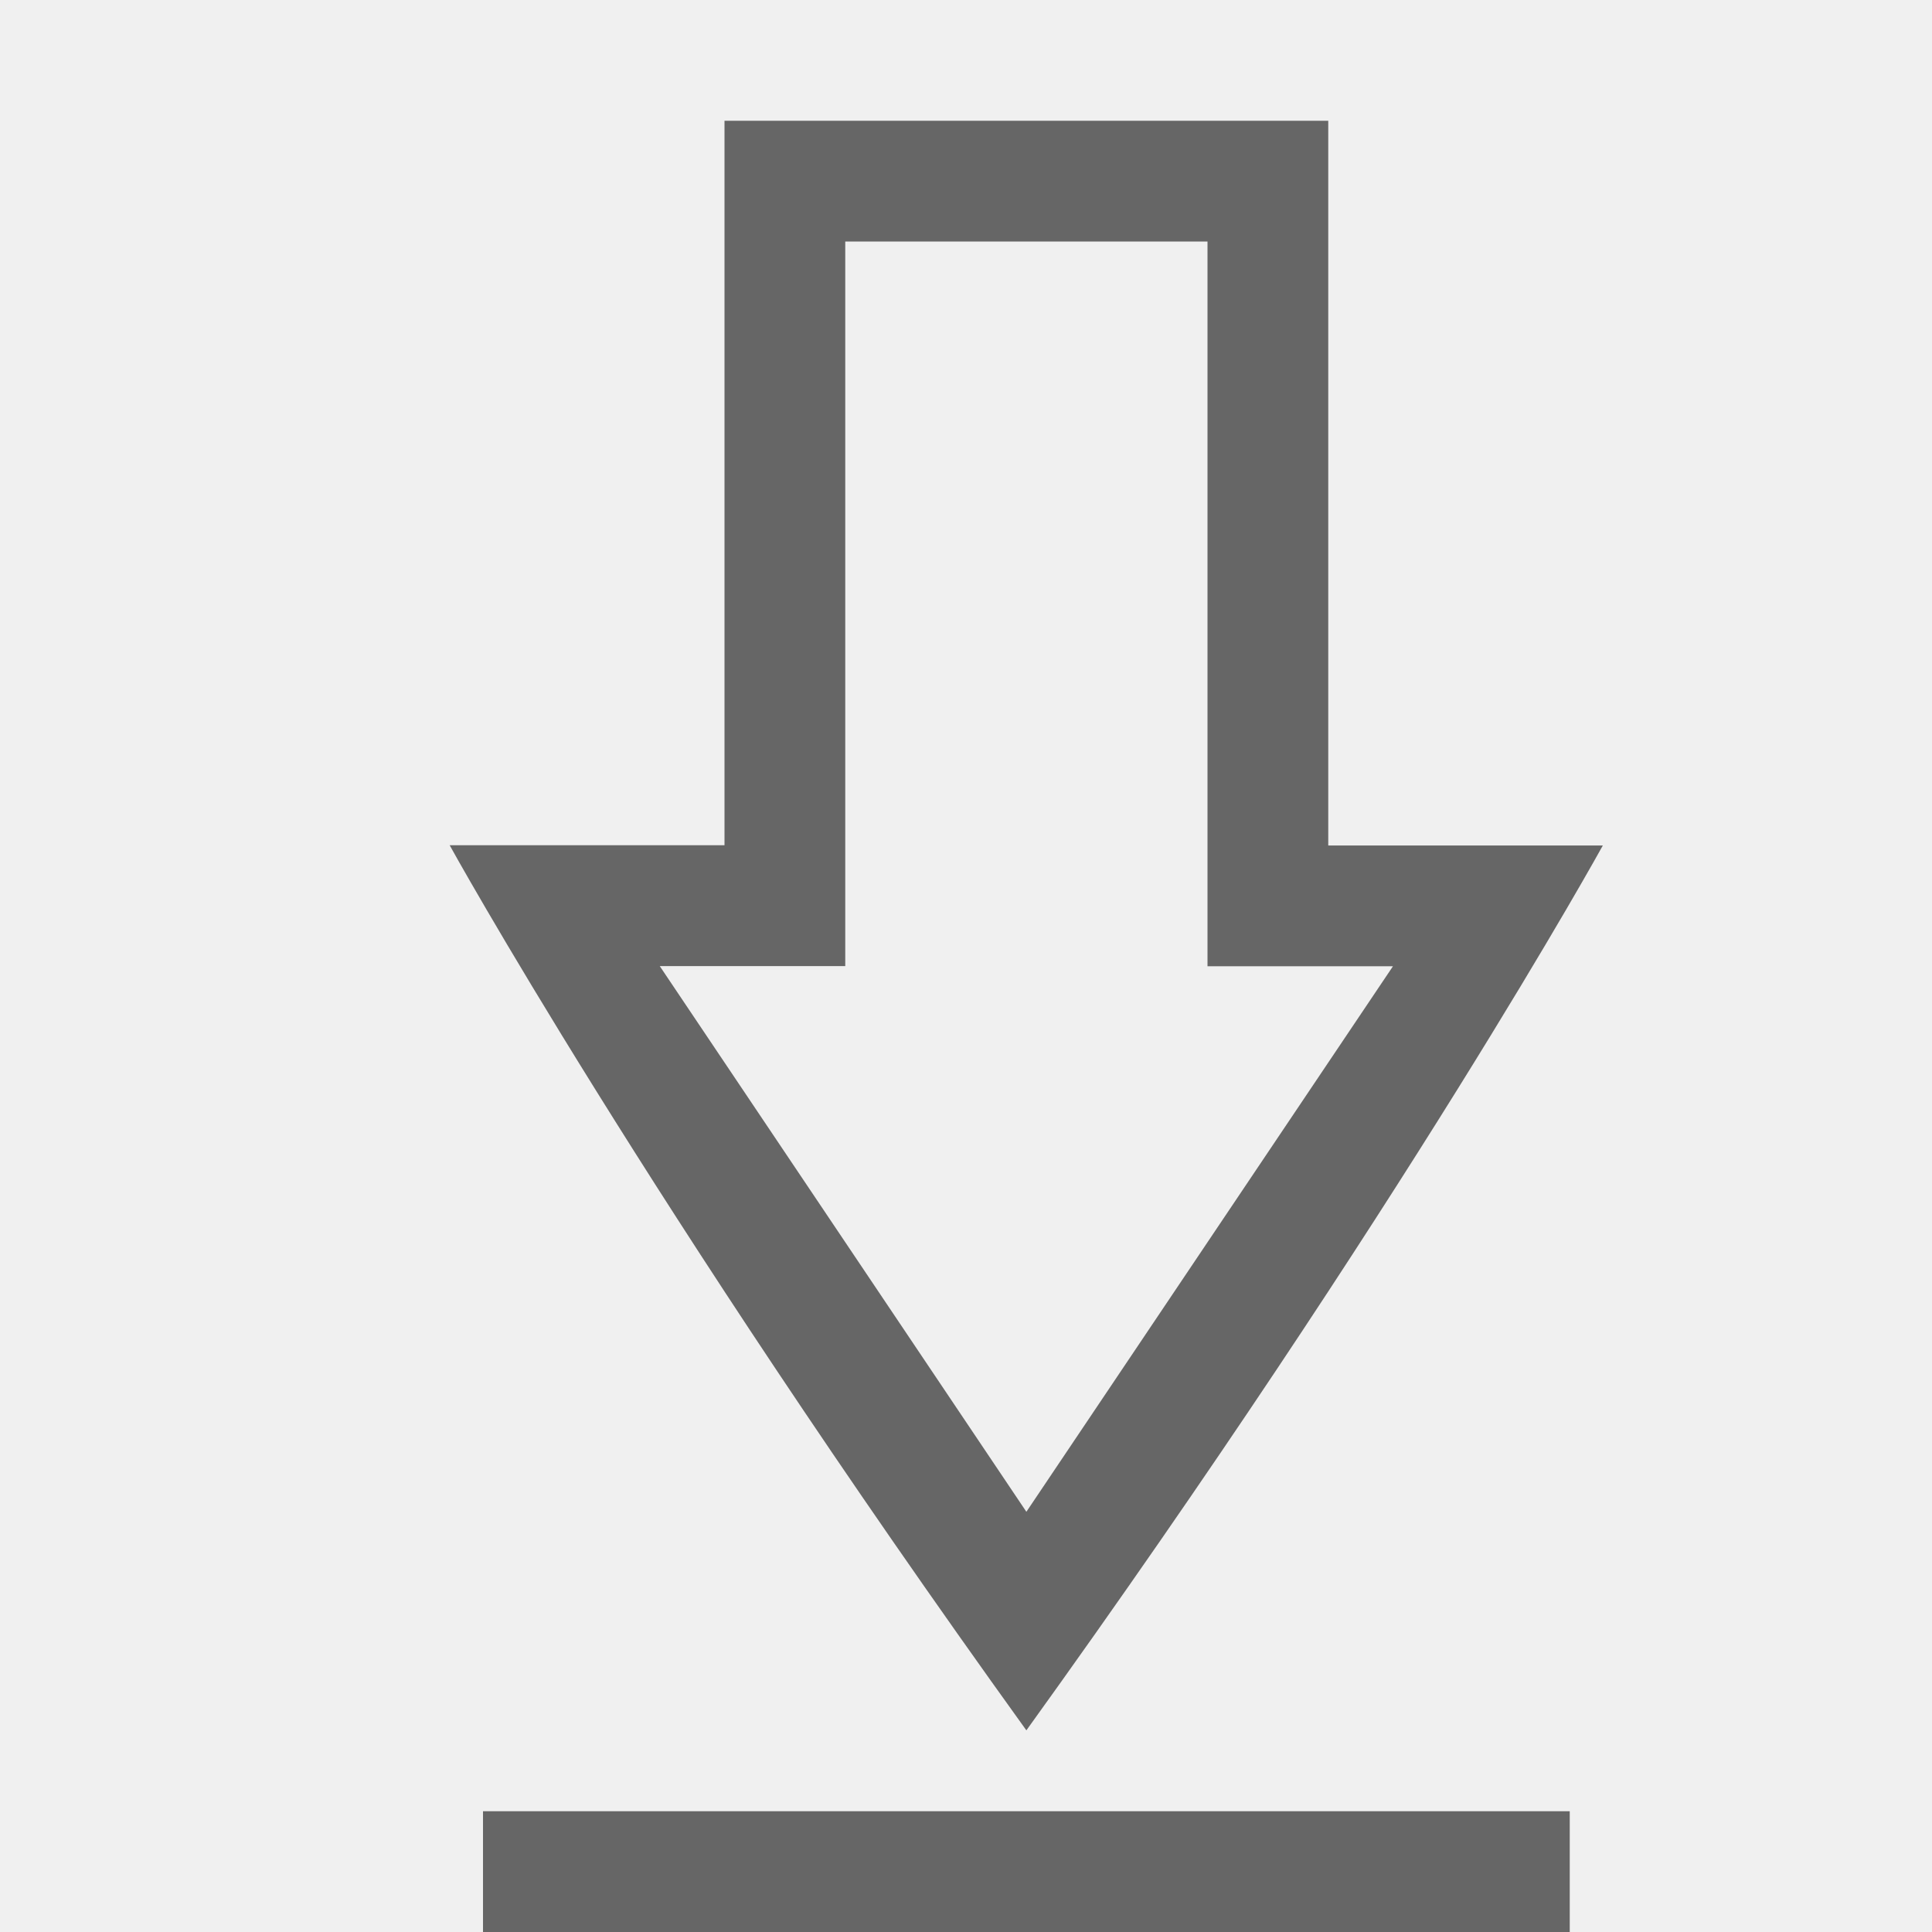
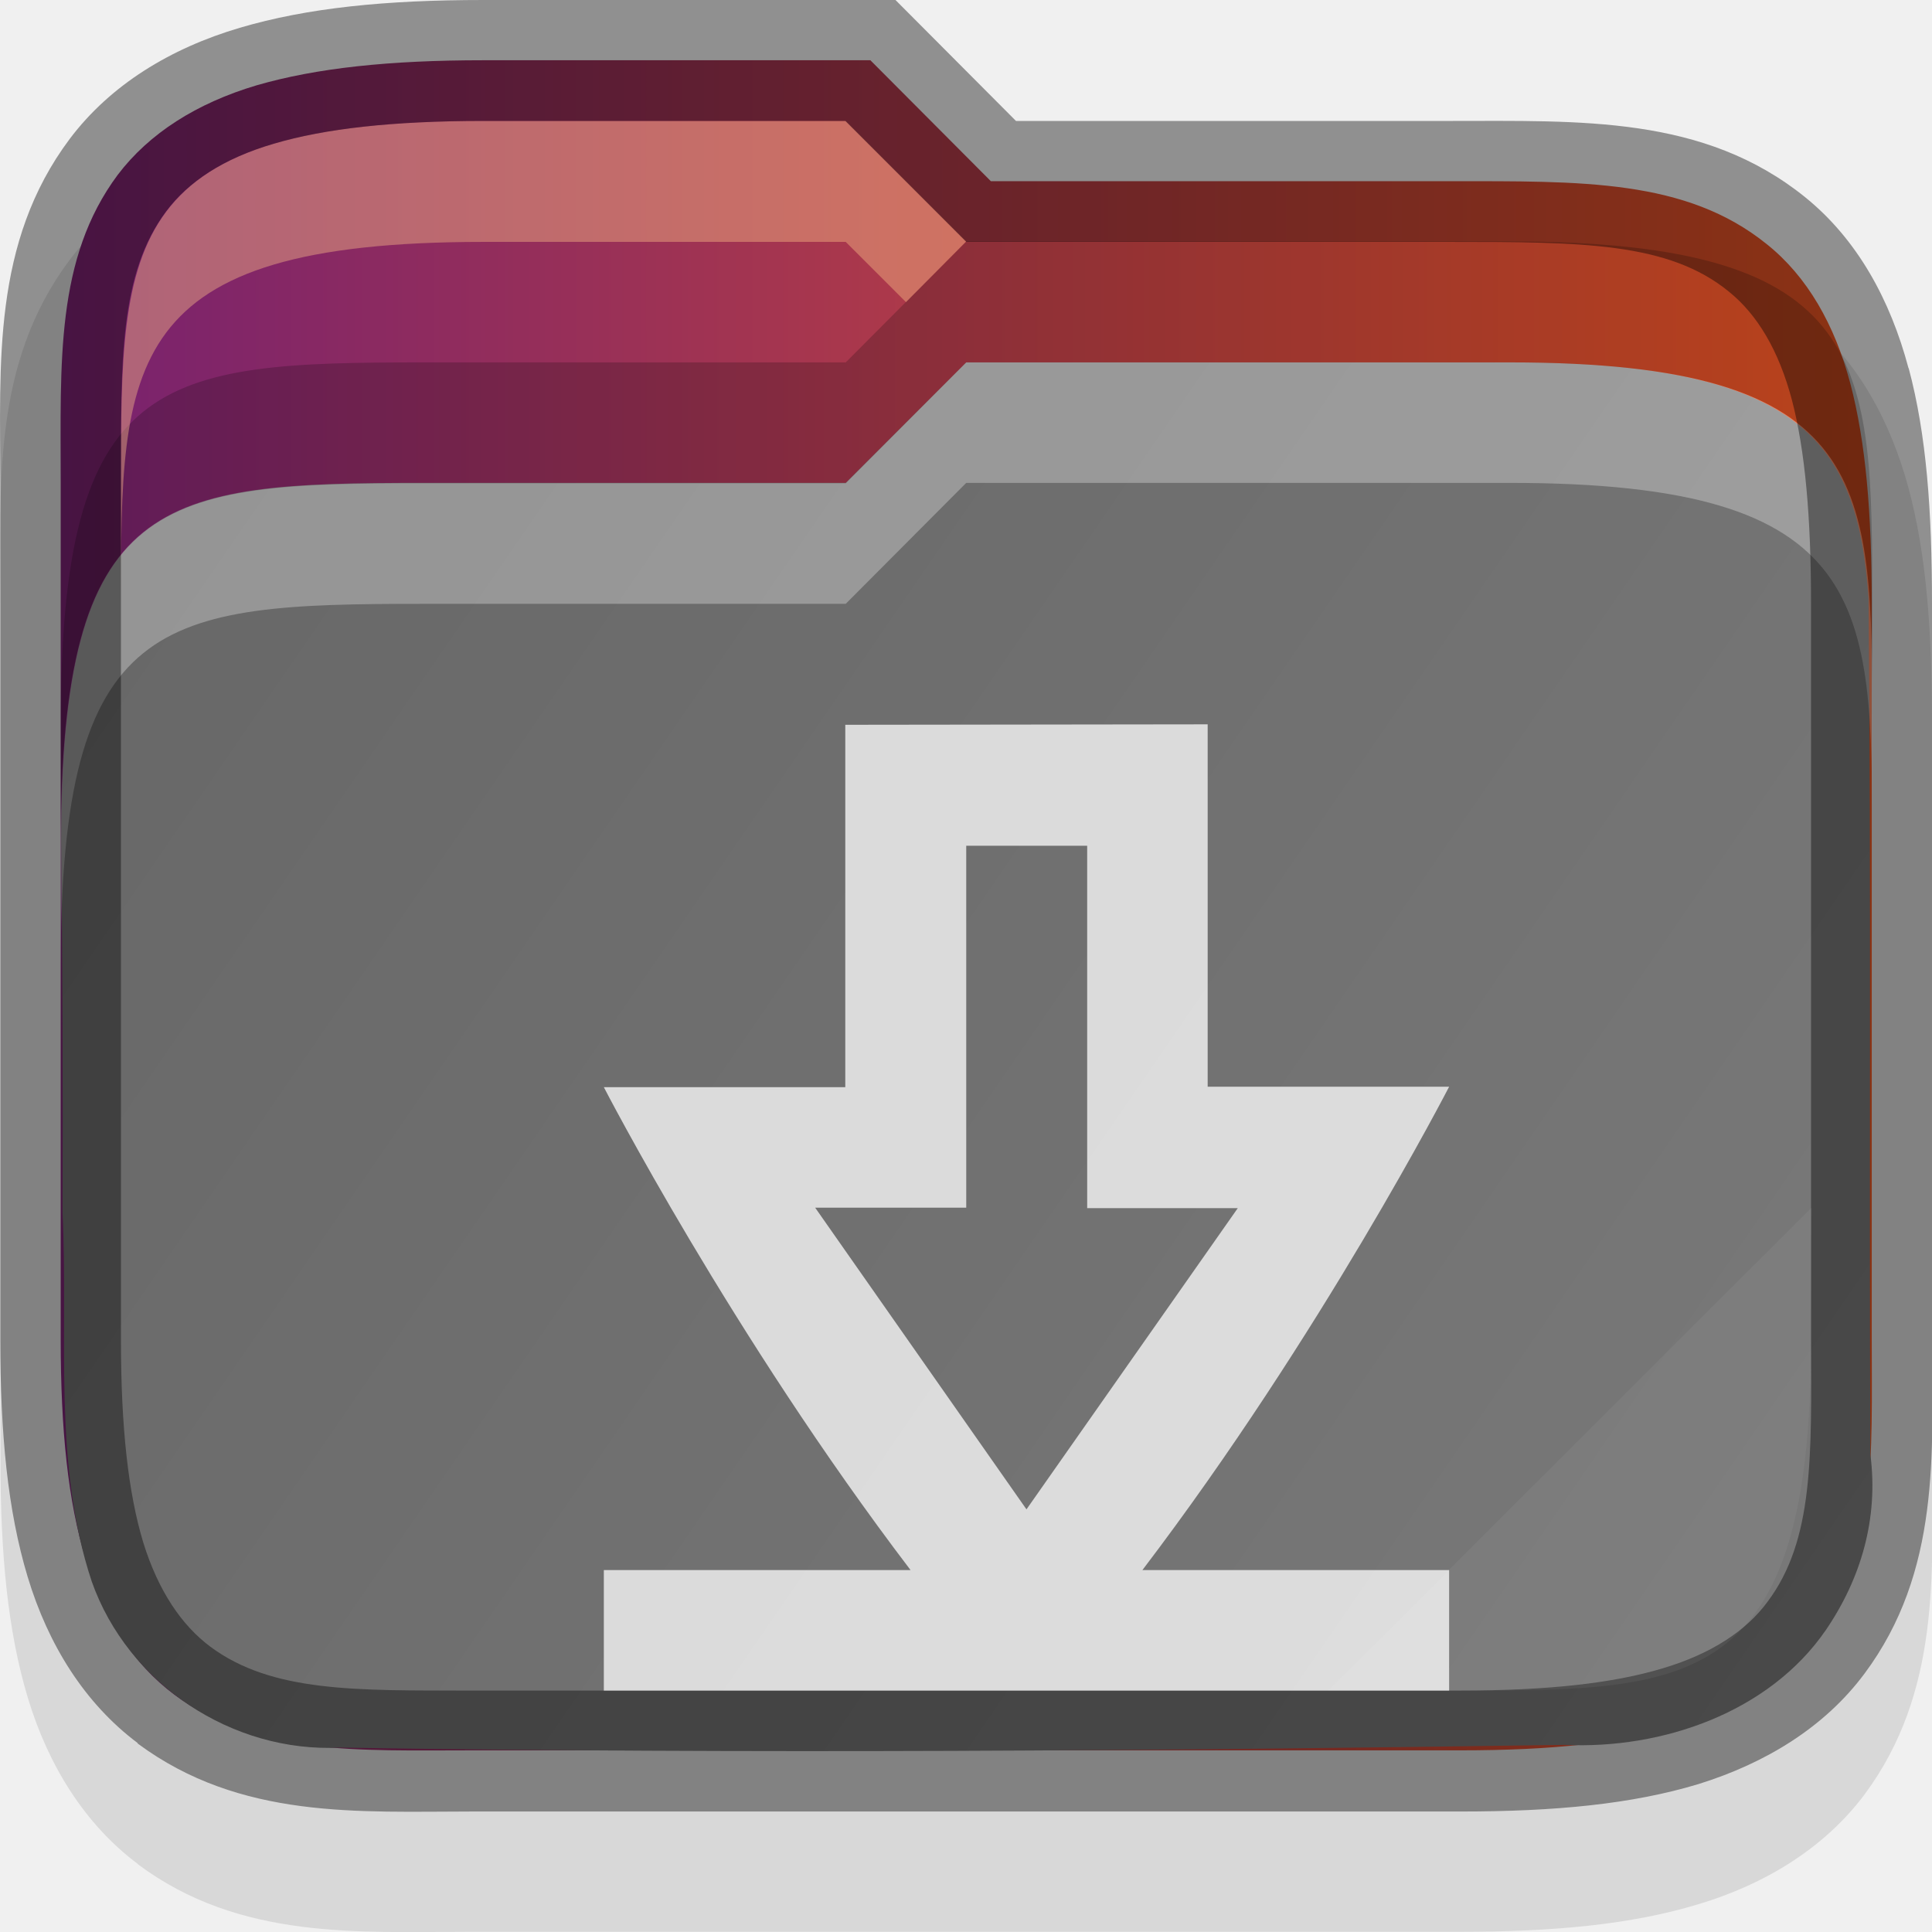
- <svg xmlns="http://www.w3.org/2000/svg" version="1.1" viewBox="0 0 16 16">
-   <g transform="translate(-352 -40)">
-     <path d="m358 41v6h-2.276c0-3e-6 1.634 2.965 4.776 7.33 3.142-4.365 4.774-7.328 4.774-7.328h-2.274v-6.002zm1 1h3v6.002h1.536l-3.036 4.518-3.036-4.519h1.536zm-3 13v1h9v-1z" color="#000000" fill="#666666" />
-   </g>
+ <svg xmlns="http://www.w3.org/2000/svg" xmlns:xlink="http://www.w3.org/1999/xlink" width="16" height="16" viewBox="0 0 4.233 4.233" version="1.1" id="svg1136">
+   <defs id="defs1133">
+     <linearGradient xlink:href="#linearGradient1325" id="linearGradient1327" x1="0.001" y1="0.794" x2="4.234" y2="3.704" gradientUnits="userSpaceOnUse" />
+     <linearGradient id="linearGradient1325">
+       <stop style="stop-color:#666666;stop-opacity:1;" offset="0" id="stop1321" />
+       <stop style="stop-color:#7a7a7a;stop-opacity:1" offset="1" id="stop1323" />
+     </linearGradient>
+     <linearGradient id="linearGradient5495">
+       <stop style="stop-color:#77216f;stop-opacity:1" offset="0" id="stop5491" />
+       <stop style="stop-color:#e95420;stop-opacity:1" offset="1" id="stop5493" />
+     </linearGradient>
+     <linearGradient xlink:href="#linearGradient5495" id="linearGradient1122" x1="0.132" y1="1.984" x2="4.101" y2="1.984" gradientUnits="userSpaceOnUse" />
+   </defs>
+   <path d="m 1.059,0.265 c -0.213,0 -0.385,0.017 -0.534,0.061 -0.151,0.045 -0.283,0.125 -0.372,0.243 -0.171,0.228 -0.152,0.493 -0.152,0.754 v 1.876 c 0,0.207 0.016,0.375 0.06,0.521 0.045,0.149 0.125,0.277 0.241,0.364 v 5.292e-4 c 0.224,0.167 0.484,0.148 0.732,0.148 h 2.165 c 0.207,0 0.375,-0.016 0.521,-0.06 C 3.869,4.128 3.998,4.048 4.085,3.932 4.252,3.707 4.234,3.447 4.233,3.199 V 1.587 c 0,-0.204 -0.012,-0.37 -0.051,-0.516 L 4.182,1.071 C 4.142,0.922 4.07,0.79 3.955,0.697 3.733,0.517 3.464,0.529 3.175,0.529 H 2.226 L 1.962,0.265 Z" style="color:#000000;font-style:normal;font-variant:normal;font-weight:normal;font-stretch:normal;font-size:medium;line-height:normal;font-family:sans-serif;font-variant-ligatures:normal;font-variant-position:normal;font-variant-caps:normal;font-variant-numeric:normal;font-variant-alternates:normal;font-feature-settings:normal;text-indent:0;text-align:start;text-decoration:none;text-decoration-line:none;text-decoration-style:solid;text-decoration-color:#000000;letter-spacing:normal;word-spacing:normal;text-transform:none;writing-mode:lr-tb;direction:ltr;text-orientation:mixed;dominant-baseline:auto;baseline-shift:baseline;text-anchor:start;white-space:normal;shape-padding:0;clip-rule:nonzero;display:inline;overflow:visible;visibility:visible;opacity:0.1;isolation:auto;mix-blend-mode:normal;color-interpolation:sRGB;color-interpolation-filters:linearRGB;solid-color:#000000;solid-opacity:1;vector-effect:none;fill:#000000;fill-opacity:1;fill-rule:nonzero;stroke:none;stroke-width:0.265;stroke-linecap:butt;stroke-linejoin:miter;stroke-miterlimit:4;stroke-dasharray:none;stroke-dashoffset:0;stroke-opacity:1;marker:none;color-rendering:auto;image-rendering:auto;shape-rendering:auto;text-rendering:auto;enable-background:accumulate" id="path1102" />
+   <path d="m 1.059,0.132 c -0.206,0 -0.366,0.017 -0.497,0.055 C 0.431,0.226 0.327,0.292 0.258,0.383 0.121,0.567 0.133,0.794 0.133,1.058 v 1.876 c 0,0.2 0.016,0.356 0.055,0.483 0.039,0.128 0.104,0.229 0.194,0.296 0.18,0.134 0.401,0.122 0.653,0.122 h 2.165 c 0.2,0 0.356,-0.016 0.483,-0.055 C 3.81,3.743 3.912,3.678 3.979,3.588 4.113,3.408 4.101,3.187 4.101,2.934 V 1.323 c 0,-0.199 -0.013,-0.354 -0.047,-0.483 C 4.02,0.712 3.96,0.606 3.871,0.535 3.694,0.392 3.465,0.397 3.175,0.397 H 2.171 L 1.907,0.132 Z" style="color:#000000;font-style:normal;font-variant:normal;font-weight:normal;font-stretch:normal;font-size:medium;line-height:normal;font-family:sans-serif;font-variant-ligatures:normal;font-variant-position:normal;font-variant-caps:normal;font-variant-numeric:normal;font-variant-alternates:normal;font-feature-settings:normal;text-indent:0;text-align:start;text-decoration:none;text-decoration-line:none;text-decoration-style:solid;text-decoration-color:#000000;letter-spacing:normal;word-spacing:normal;text-transform:none;writing-mode:lr-tb;direction:ltr;text-orientation:mixed;dominant-baseline:auto;baseline-shift:baseline;text-anchor:start;white-space:normal;shape-padding:0;clip-rule:nonzero;display:inline;overflow:visible;visibility:visible;isolation:auto;mix-blend-mode:normal;color-interpolation:sRGB;color-interpolation-filters:linearRGB;solid-color:#000000;solid-opacity:1;vector-effect:none;fill:url(#linearGradient1122);fill-opacity:1.0;fill-rule:nonzero;stroke:none;stroke-width:0.265;stroke-linecap:butt;stroke-linejoin:miter;stroke-miterlimit:4;stroke-dasharray:none;stroke-dashoffset:0;stroke-opacity:1;marker:none;color-rendering:auto;image-rendering:auto;shape-rendering:auto;text-rendering:auto;enable-background:accumulate" id="path2716" />
+   <path d="M 2.117,0.794 1.853,1.058 H 0.927 c -0.574,0 -0.791,0.025 -0.793,0.783 0.003,0.272 0.004,0.544 0.003,0.816 0.013,0.269 -0.022,0.549 0.064,0.808 0.079,0.224 0.307,0.376 0.545,0.364 C 1.639,3.843 2.534,3.836 3.428,3.823 3.642,3.833 3.876,3.752 4,3.572 4.078,3.458 4.116,3.326 4.098,3.187 4.095,2.562 4.1,1.936 4.094,1.311 4.07,0.968 3.947,0.794 3.308,0.794 Z" style="color:#000000;display:inline;overflow:visible;visibility:visible;fill:url(#linearGradient1327);fill-opacity:1;fill-rule:nonzero;stroke:none;stroke-width:0.265;marker:none;enable-background:accumulate" id="path2991" />
+   <path d="M 2.117,0.794 1.853,1.058 H 0.927 c -0.577,0 -0.794,0.024 -0.794,0.794 v 0.265 c 0,-0.77 0.217,-0.794 0.794,-0.794 H 1.853 L 2.117,1.058 h 1.191 c 0.794,0 0.794,0.265 0.794,0.794 V 1.588 c 0,-0.529 0,-0.794 -0.794,-0.794 z" style="color:#000000;display:inline;overflow:visible;visibility:visible;opacity:0.3;fill:#ffffff;fill-opacity:1;fill-rule:nonzero;stroke:none;stroke-width:0.265;marker:none;enable-background:accumulate" id="path2302" />
+   <path d="M 2.117,0.529 1.853,0.794 H 0.927 c -0.577,0 -0.794,0.024 -0.794,0.794 v 0.265 c 0,-0.77 0.217,-0.794 0.794,-0.794 H 1.853 L 2.117,0.794 h 1.191 c 0.794,0 0.794,0.265 0.794,0.794 V 1.323 c 0,-0.529 0,-0.794 -0.794,-0.794 z" style="color:#000000;display:inline;overflow:visible;visibility:visible;opacity:0.2;fill:#000000;fill-opacity:1;fill-rule:nonzero;stroke:none;stroke-width:0.265;marker:none;enable-background:accumulate" id="path2182" />
+   <path d="m 1.059,0.265 c -0.794,0 -0.794,0.265 -0.794,0.794 v 0.265 c 0,-0.529 0,-0.794 0.794,-0.794 h 0.794 L 1.985,0.662 2.117,0.529 1.853,0.265 Z" style="color:#000000;display:inline;overflow:visible;visibility:visible;opacity:0.4;fill:#fec589;fill-opacity:1;fill-rule:nonzero;stroke:none;stroke-width:0.265;marker:none;enable-background:accumulate" id="path2062" />
+   <path d="M 1.059,0 C 0.846,0 0.674,0.017 0.525,0.061 0.373,0.106 0.242,0.186 0.153,0.304 -0.018,0.532 6.3539809e-4,0.798 6.3539809e-4,1.058 v 1.876 c 0,0.207 0.016,0.375 0.06,0.521 0.045,0.149 0.125,0.277 0.241,0.364 V 3.82 C 0.527,3.987 0.786,3.969 1.035,3.969 h 2.165 c 0.207,0 0.375,-0.016 0.521,-0.06 C 3.869,3.863 3.998,3.784 4.085,3.667 4.252,3.443 4.234,3.183 4.233,2.934 V 1.323 c 0,-0.204 -0.012,-0.37 -0.051,-0.516 l -5.29e-4,-5.2916e-4 C 4.142,0.658 4.07,0.525 3.955,0.432 3.733,0.253 3.464,0.265 3.175,0.265 H 2.226 L 1.962,0 Z m 0,0.265 h 0.793 l 0.265,0.265 h 1.058 c 0.292,0 0.481,0.001 0.613,0.109 0.062,0.05 0.109,0.128 0.138,0.237 0.029,0.111 0.042,0.256 0.042,0.449 V 2.934 C 3.969,3.191 3.974,3.374 3.873,3.509 3.827,3.572 3.751,3.623 3.644,3.655 3.535,3.688 3.392,3.704 3.199,3.704 H 1.035 c -0.256,0 -0.439,0.004 -0.574,-0.096 C 0.398,3.561 0.347,3.486 0.314,3.38 0.281,3.271 0.265,3.128 0.265,2.935 V 1.058 c 0,-0.268 -0.004,-0.457 0.099,-0.595 0.048,-0.064 0.125,-0.116 0.236,-0.148 0.112,-0.033 0.26,-0.05 0.459,-0.05 z" style="color:#000000;display:inline;opacity:0.4;fill:#000000;stroke-width:0.265;-inkscape-stroke:none;enable-background:new" id="path2426" />
+   <path d="m 1.852,1.588 v 0.794 H 1.323 c 0,0 0.28,0.543 0.672,1.058 H 1.323 V 3.704 H 3.175 V 3.44 H 2.503 C 2.895,2.925 3.175,2.381 3.175,2.381 H 2.646 v -0.794 z m 0.265,0.265 h 0.265 v 0.794 H 2.712 L 2.249,3.307 1.786,2.646 h 0.331 z" style="color:#000000;display:inline;overflow:visible;visibility:visible;opacity:0.75;fill:#ffffff;fill-opacity:1;fill-rule:nonzero;stroke:none;stroke-width:0.265;marker:none;enable-background:accumulate" id="path3949" />
+   <path d="M 3.969,2.646 2.91,3.704 h 0.289 c 0.505,0 0.769,1.905e-4 0.769,-0.769 z" style="color:#000000;display:inline;overflow:visible;visibility:visible;opacity:0.05;fill:#ffffff;fill-opacity:1;fill-rule:nonzero;stroke:none;stroke-width:0.265;marker:none;enable-background:accumulate" id="path3391" />
</svg>
